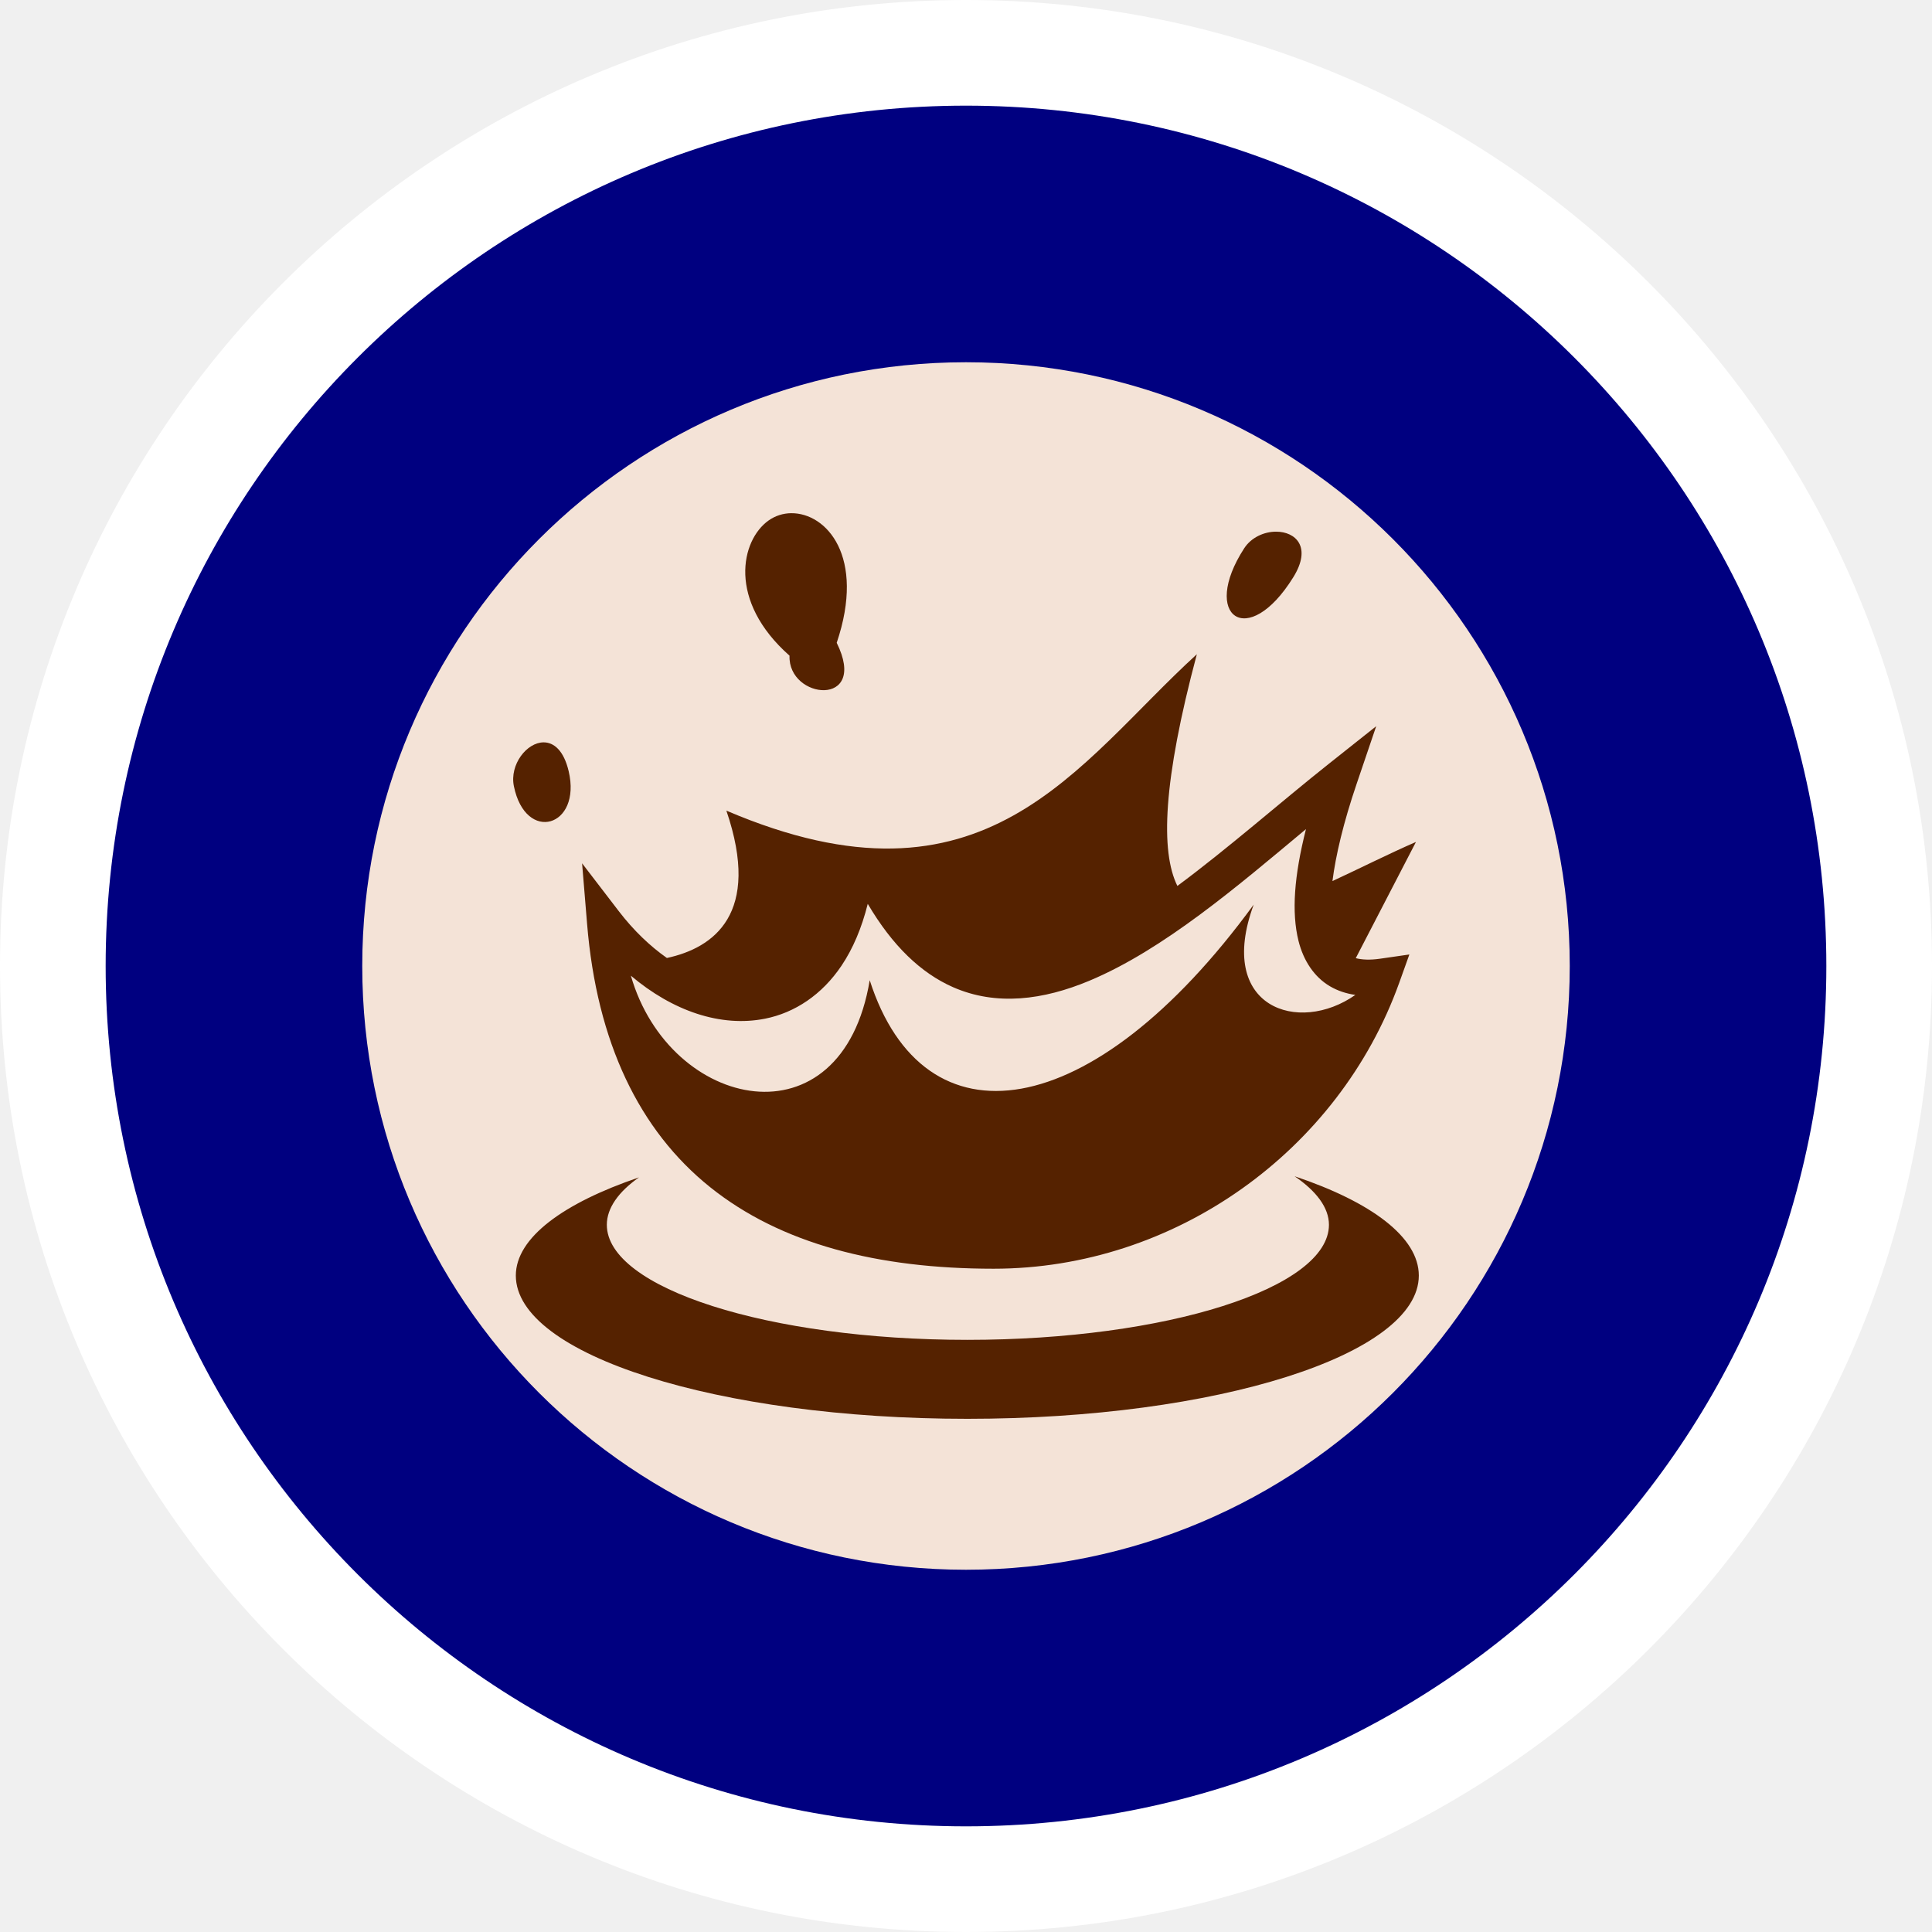
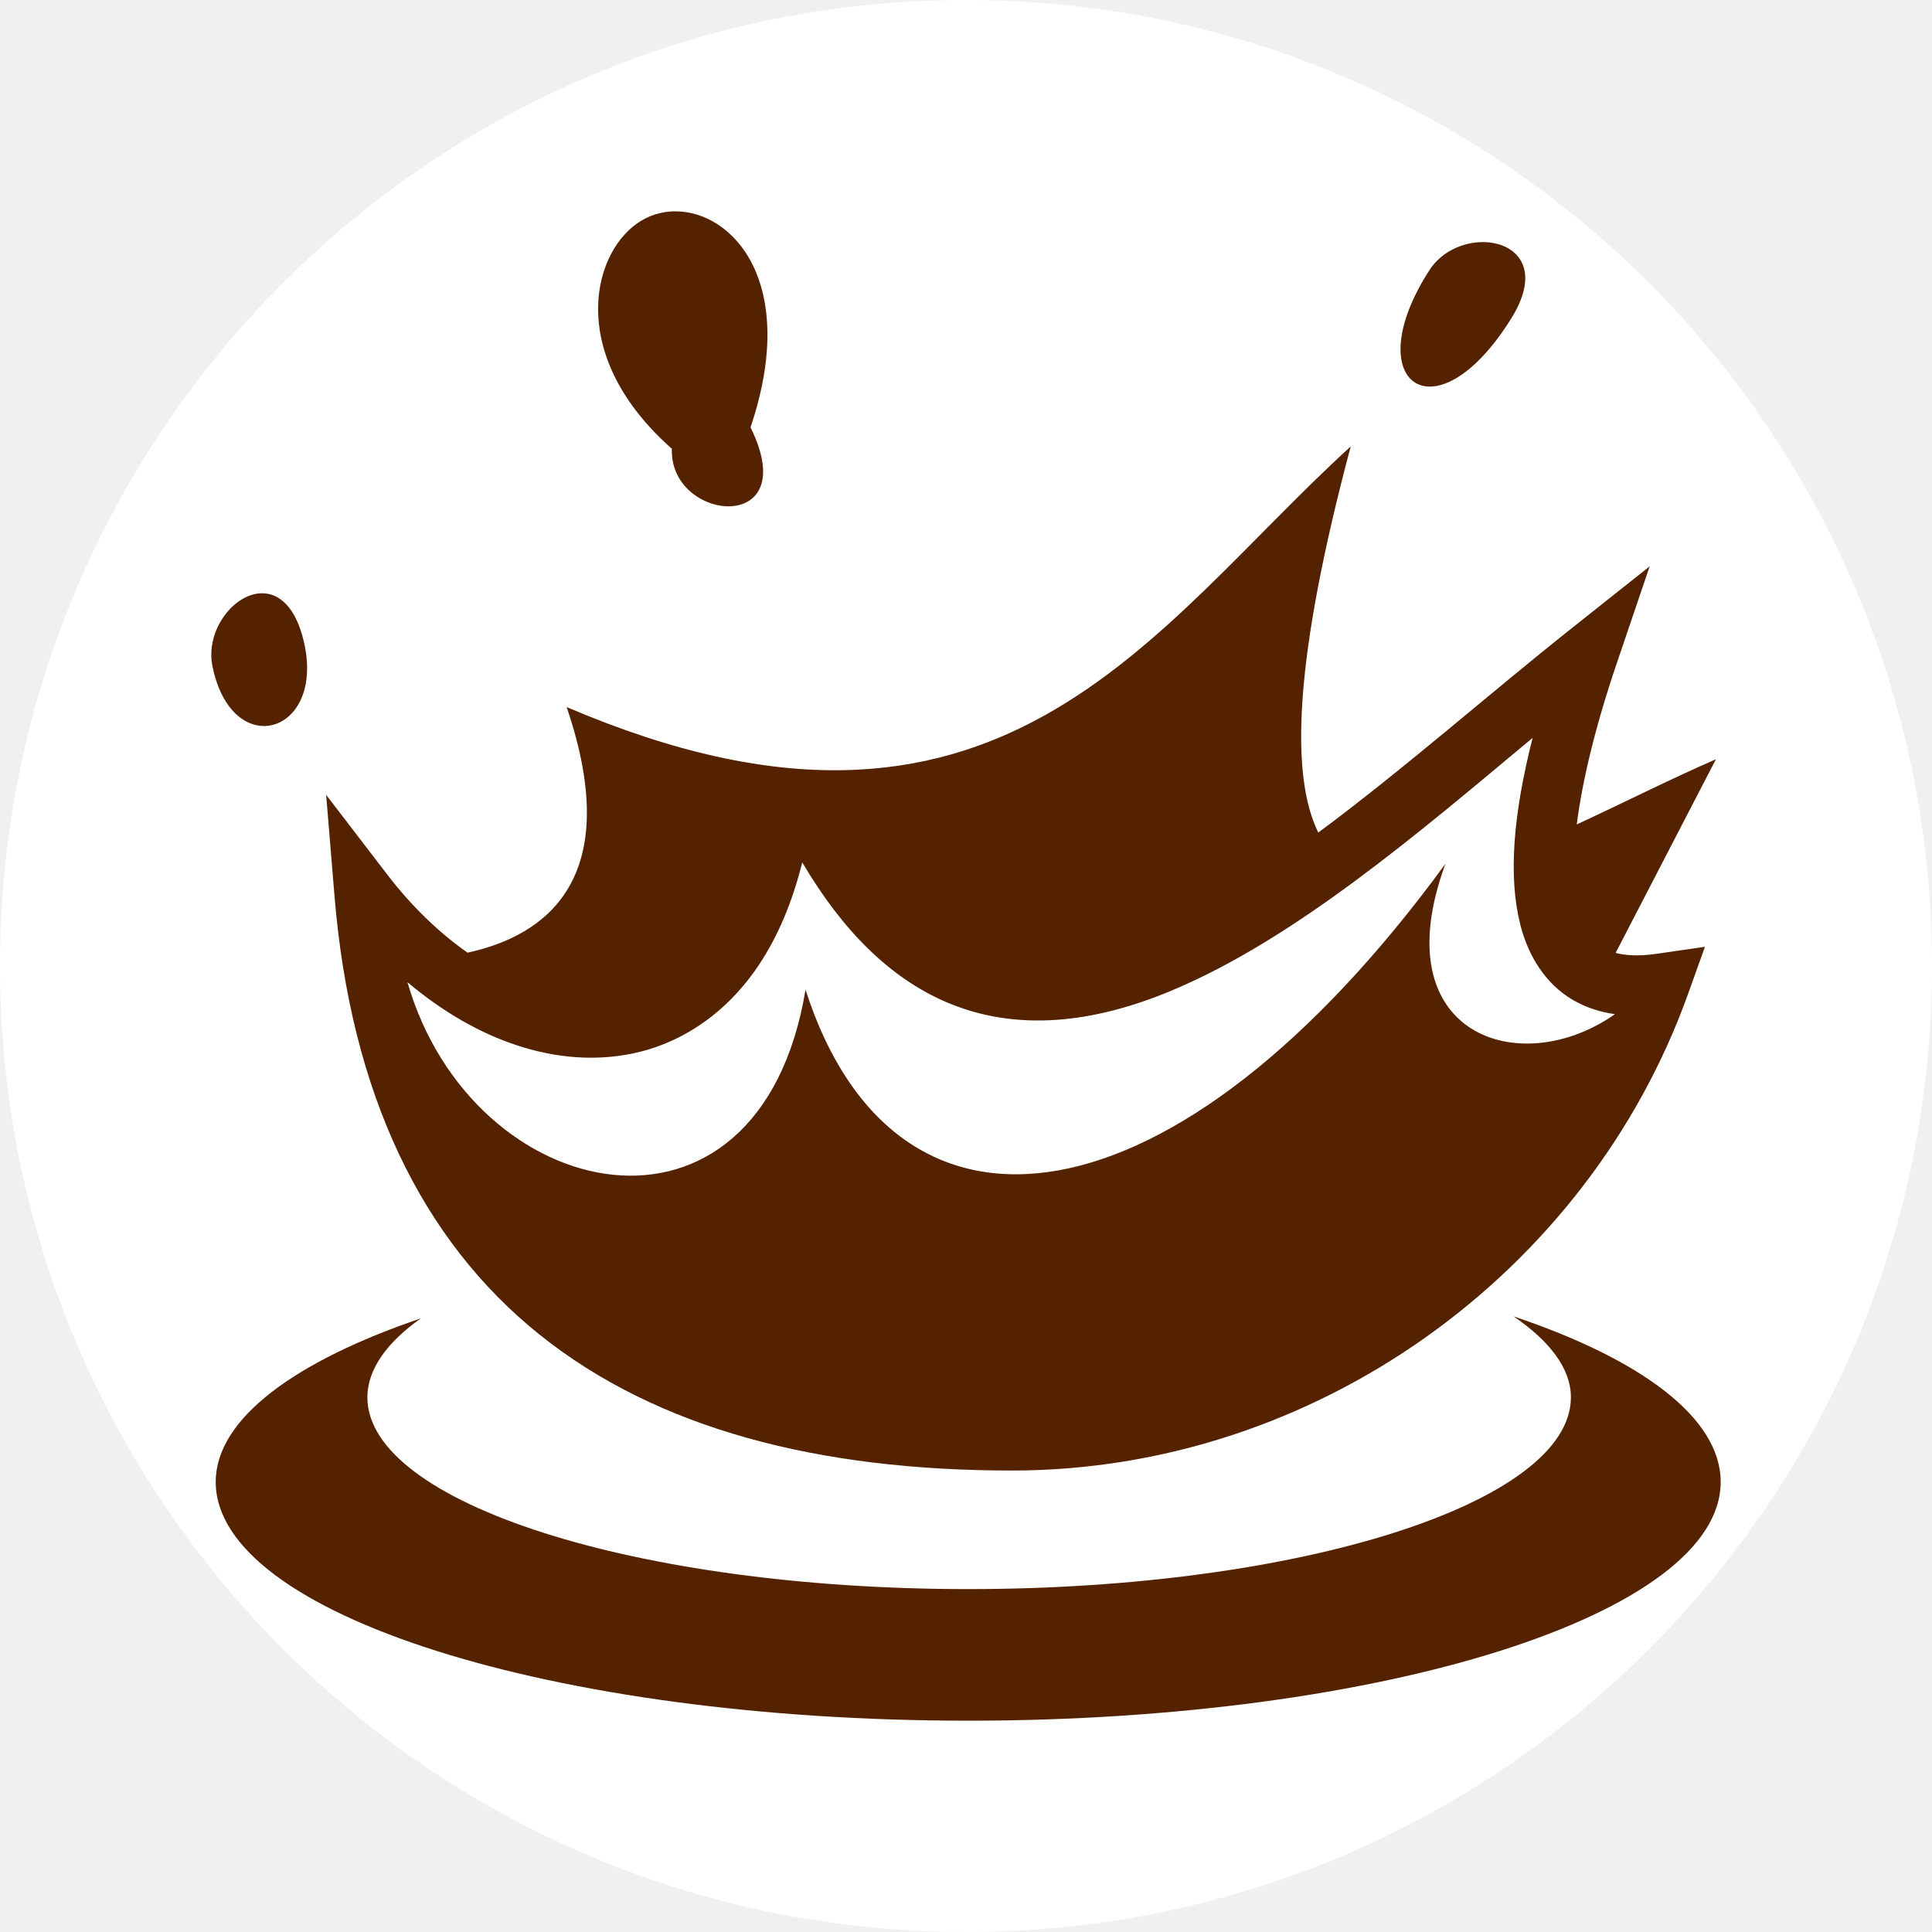
<svg xmlns="http://www.w3.org/2000/svg" width="128px" height="128px" viewBox="0 0 128 128" version="1.1" id="SVGRoot">
  <defs id="defs817">
    <path style="fill:none;stroke:none;stroke-width:1px;stroke-linecap:butt;stroke-linejoin:miter;stroke-opacity:1" d="m 24,52 c 1.257,-18.521 19.001,-32.25 40,-32 20.999,0.25 36.001,12.458 40,32" id="path1451-9" />
    <path style="fill:none;stroke:none;stroke-width:1px;stroke-linecap:butt;stroke-linejoin:miter;stroke-opacity:1" d="m 24,52 c 1.257,-18.521 19.001,-32.25 40,-32 20.999,0.25 36.001,12.458 40,32" id="path1451-6" />
  </defs>
  <g id="layer1">
    <text xml:space="preserve" style="font-style:normal;font-weight:normal;font-size:40px;line-height:1.25;font-family:sans-serif;letter-spacing:0px;word-spacing:0px;fill:#000000;fill-opacity:1;stroke:none" x="63.25" y="113.25" id="text1428">
      <tspan id="tspan1426" x="63.25" y="148.641" />
    </text>
    <g id="g1588" transform="translate(-99.99999)">
      <ellipse ry="64" rx="64" cy="64" cx="164" id="path1465" style="fill:#ffffff;fill-opacity:1;stroke:none;stroke-width:1.049;stroke-linecap:round;stroke-linejoin:round;stroke-miterlimit:4;stroke-dasharray:none;stroke-dashoffset:0;stroke-opacity:1" />
-       <ellipse ry="57" rx="57" cy="64" cx="164" id="path1465-5" style="fill:#000080;fill-opacity:1;stroke:none;stroke-width:0.935;stroke-linecap:round;stroke-linejoin:round;stroke-miterlimit:4;stroke-dasharray:none;stroke-dashoffset:0;stroke-opacity:1" />
-       <g transform="translate(100)" id="g1509">
-         <circle style="fill:#f4e3d7;fill-opacity:1;stroke:none;stroke-width:0.656;stroke-linecap:round;stroke-linejoin:round;stroke-miterlimit:4;stroke-dasharray:none;stroke-dashoffset:0;stroke-opacity:1" id="path1465-9" cx="64" cy="64" r="40" />
+       <g transform="matrix(1.666667,0,0,1.666667,57.33332,-42.66667)" id="g1509">
        <path d="m 52.422,34 c -0.536,0.005 -1.057,0.169 -1.502,0.484 -1.838,1.304 -2.735,5.312 1.388,8.956 -0.11,2.925 5.258,3.454 3.126,-0.852 1.935,-5.724 -0.688,-8.61 -3.013,-8.587 z m 32.12,1.224 c -0.779,0.001 -1.636,0.369 -2.112,1.104 -2.913,4.495 0.236,6.786 3.256,1.912 1.241,-2.003 0.155,-3.017 -1.144,-3.016 z m -5.25,8.123 c -7.981,7.281 -13.972,17.718 -31.168,10.359 2.338,6.846 -0.852,9.099 -3.94,9.763 -1.113,-0.781 -2.203,-1.817 -3.193,-3.108 l -2.426,-3.164 0.33,4 c 0.646,7.88 3.47,13.702 8.152,17.455 4.682,3.753 11.092,5.404 18.781,5.404 12.003,0 22.873,-7.795 26.874,-18.943 l 0.672,-1.876 -1.939,0.28 c -0.672,0.097 -1.2,0.07 -1.612,-0.036 l 3.988,-7.7 c -1.802,0.785 -3.694,1.74 -5.533,2.592 0.218,-1.705 0.724,-3.858 1.601,-6.436 l 1.298,-3.824 -3.134,2.488 c -3.204,2.543 -6.649,5.582 -10.039,8.095 -1.126,-2.286 -0.96,-6.921 1.29,-15.351 z m -43.272,5.836 c -1.117,-0.001 -2.267,1.468 -1.974,2.904 0.775,3.805 4.504,2.712 3.63,-0.992 -0.326,-1.382 -0.985,-1.911 -1.656,-1.912 z m 50.504,5.748 c -0.782,3.089 -0.966,5.508 -0.495,7.404 0.324,1.305 1.039,2.394 2.084,3.008 0.515,0.302 1.08,0.487 1.683,0.572 -3.763,2.65 -9.252,0.846 -6.736,-5.98 C 72.34,74.608 61.201,76.104 57.621,64.942 55.782,76.03 44.367,73.576 41.797,64.642 c 2.77,2.342 5.952,3.433 8.891,2.848 1.97,-0.392 3.772,-1.586 5.065,-3.512 0.754,-1.122 1.337,-2.491 1.738,-4.096 1.637,2.782 3.524,4.582 5.639,5.516 2.884,1.272 6.006,0.846 9.021,-0.412 4.934,-2.059 9.86,-6.29 14.373,-10.055 z m -0.755,22.998 c 1.434,0.978 2.277,2.075 2.277,3.216 0,4.195 -10.768,7.624 -23.956,7.624 -13.188,0 -23.886,-3.429 -23.886,-7.624 0,-1.106 0.776,-2.189 2.131,-3.14 -5.008,1.702 -8.16,3.996 -8.16,6.503 C 34.176,89.759 47.584,94 64.09,94 80.596,94 94,89.759 94,84.509 94,81.975 90.868,79.64 85.769,77.929 Z" id="path2" style="fill:#552200;fill-opacity:1;stroke:none;stroke-width:0.127;stroke-opacity:1" />
      </g>
    </g>
  </g>
</svg>
